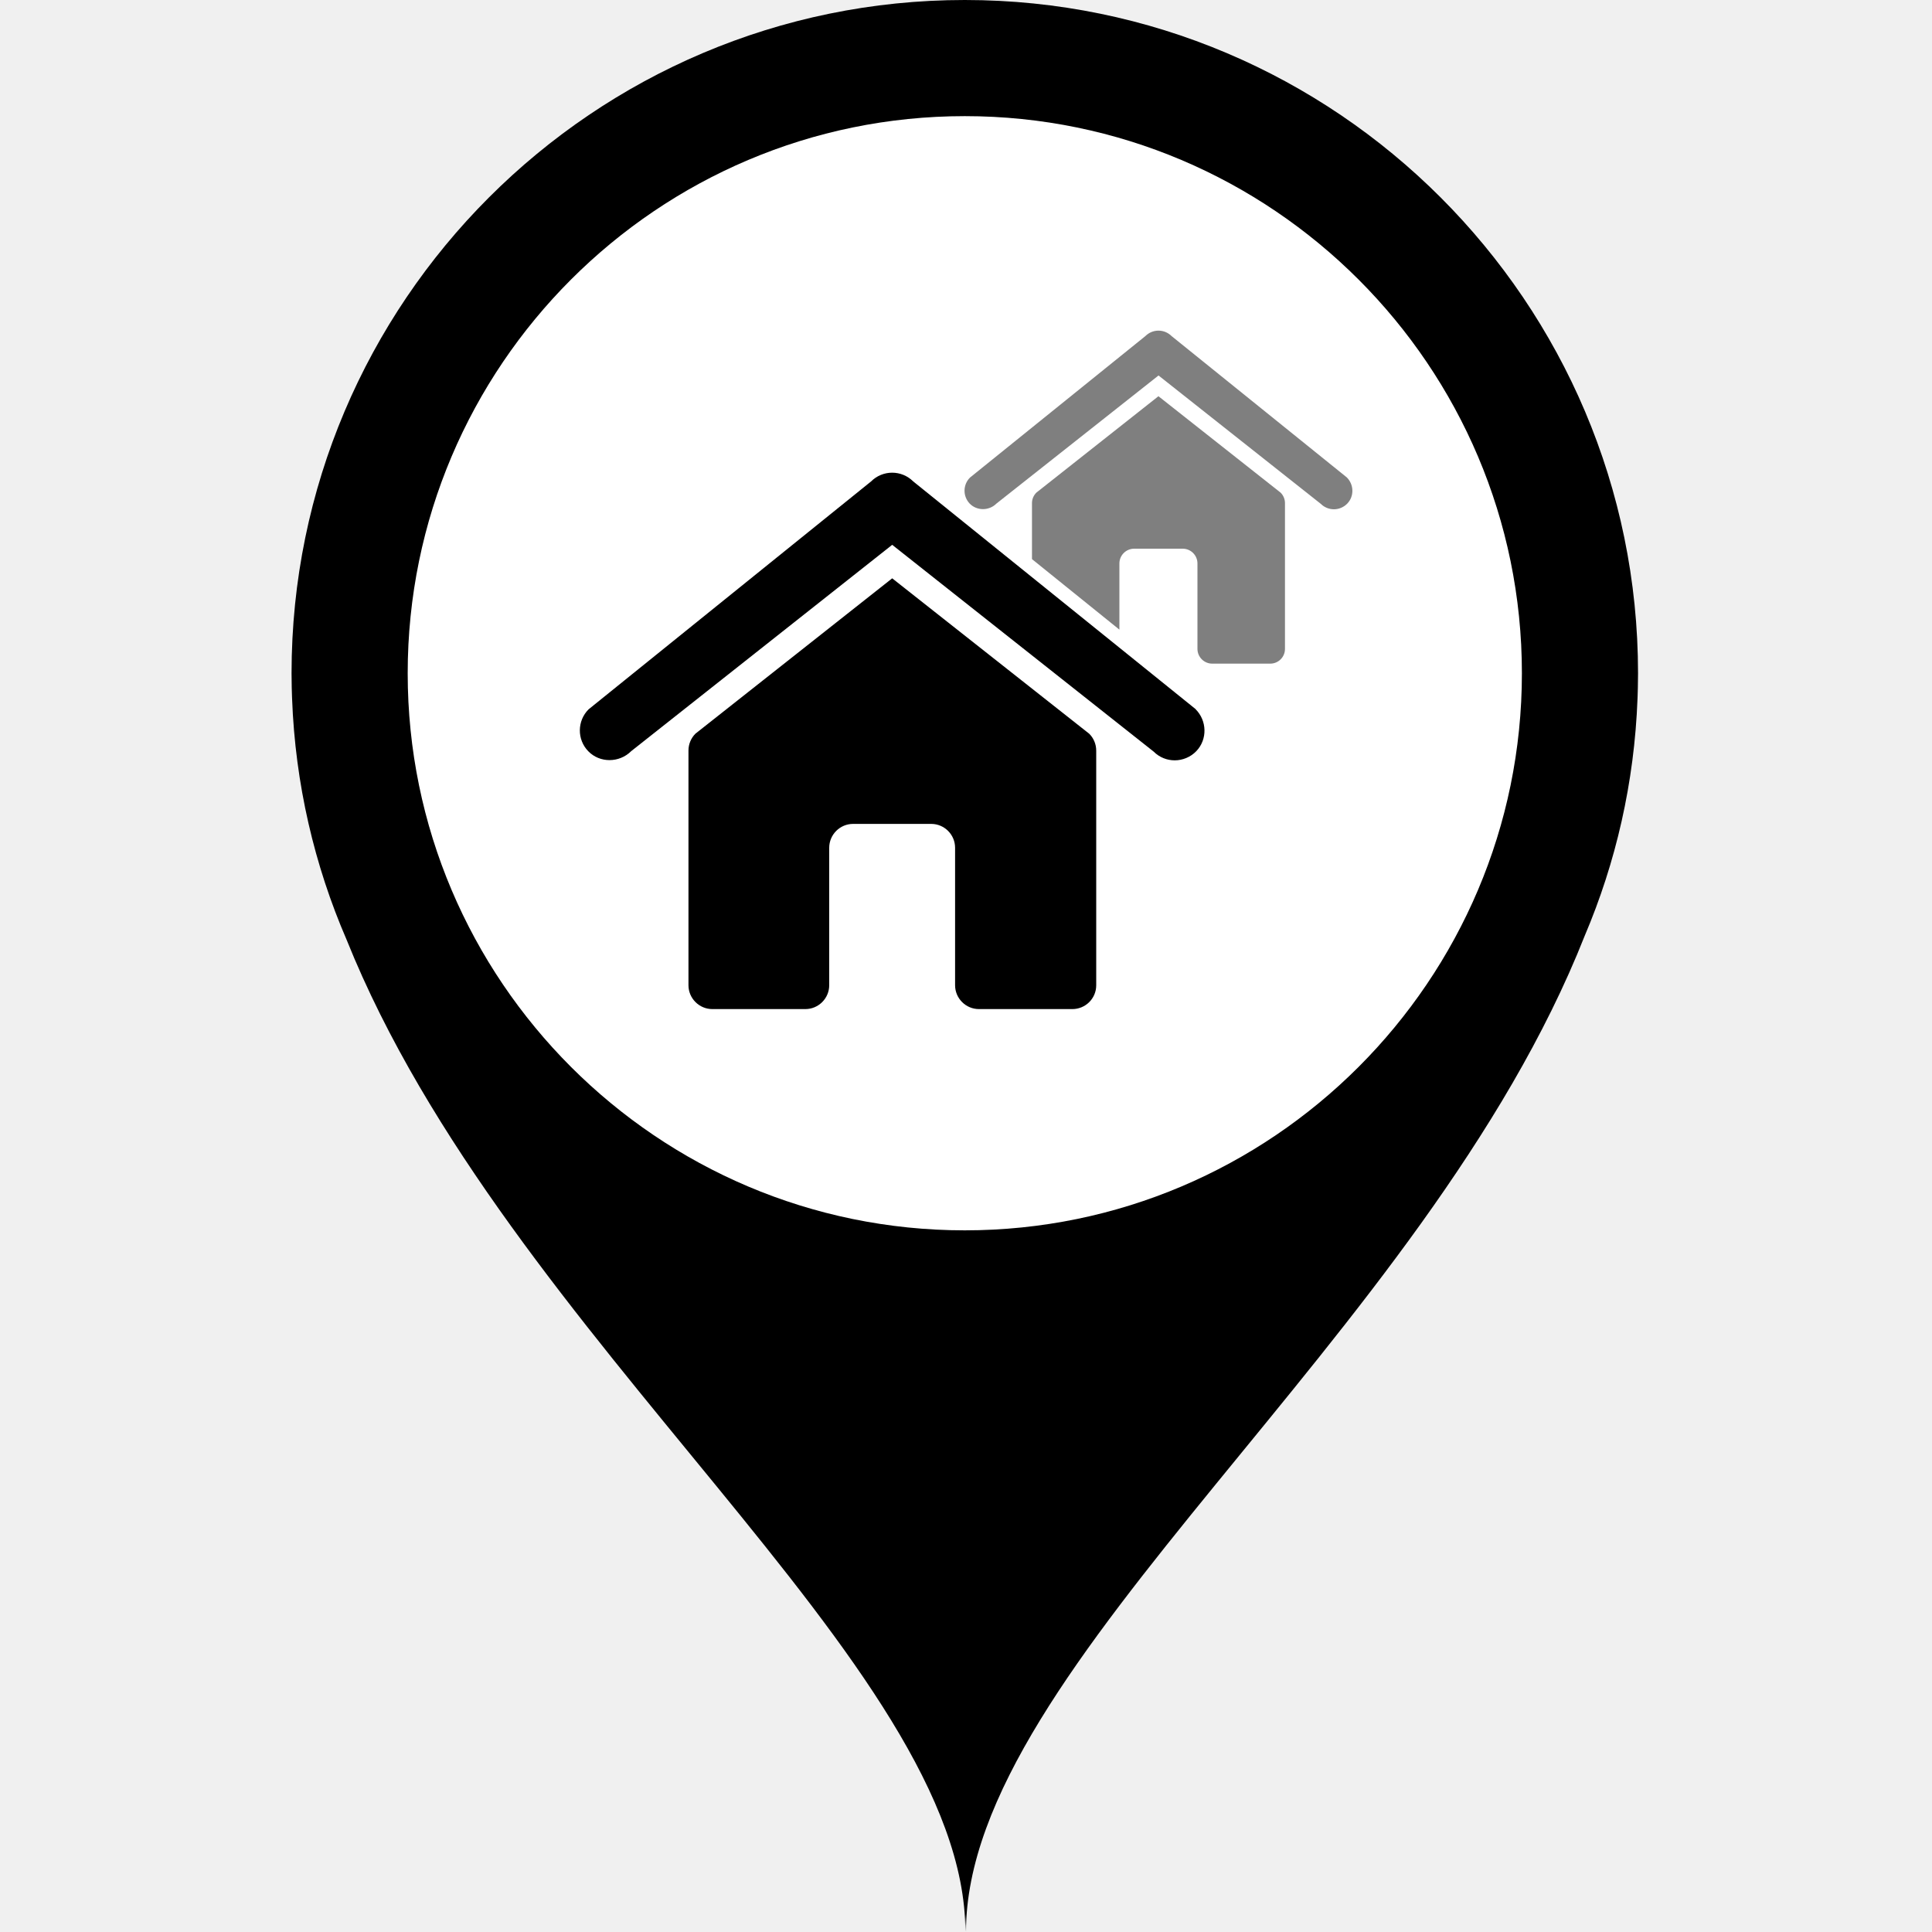
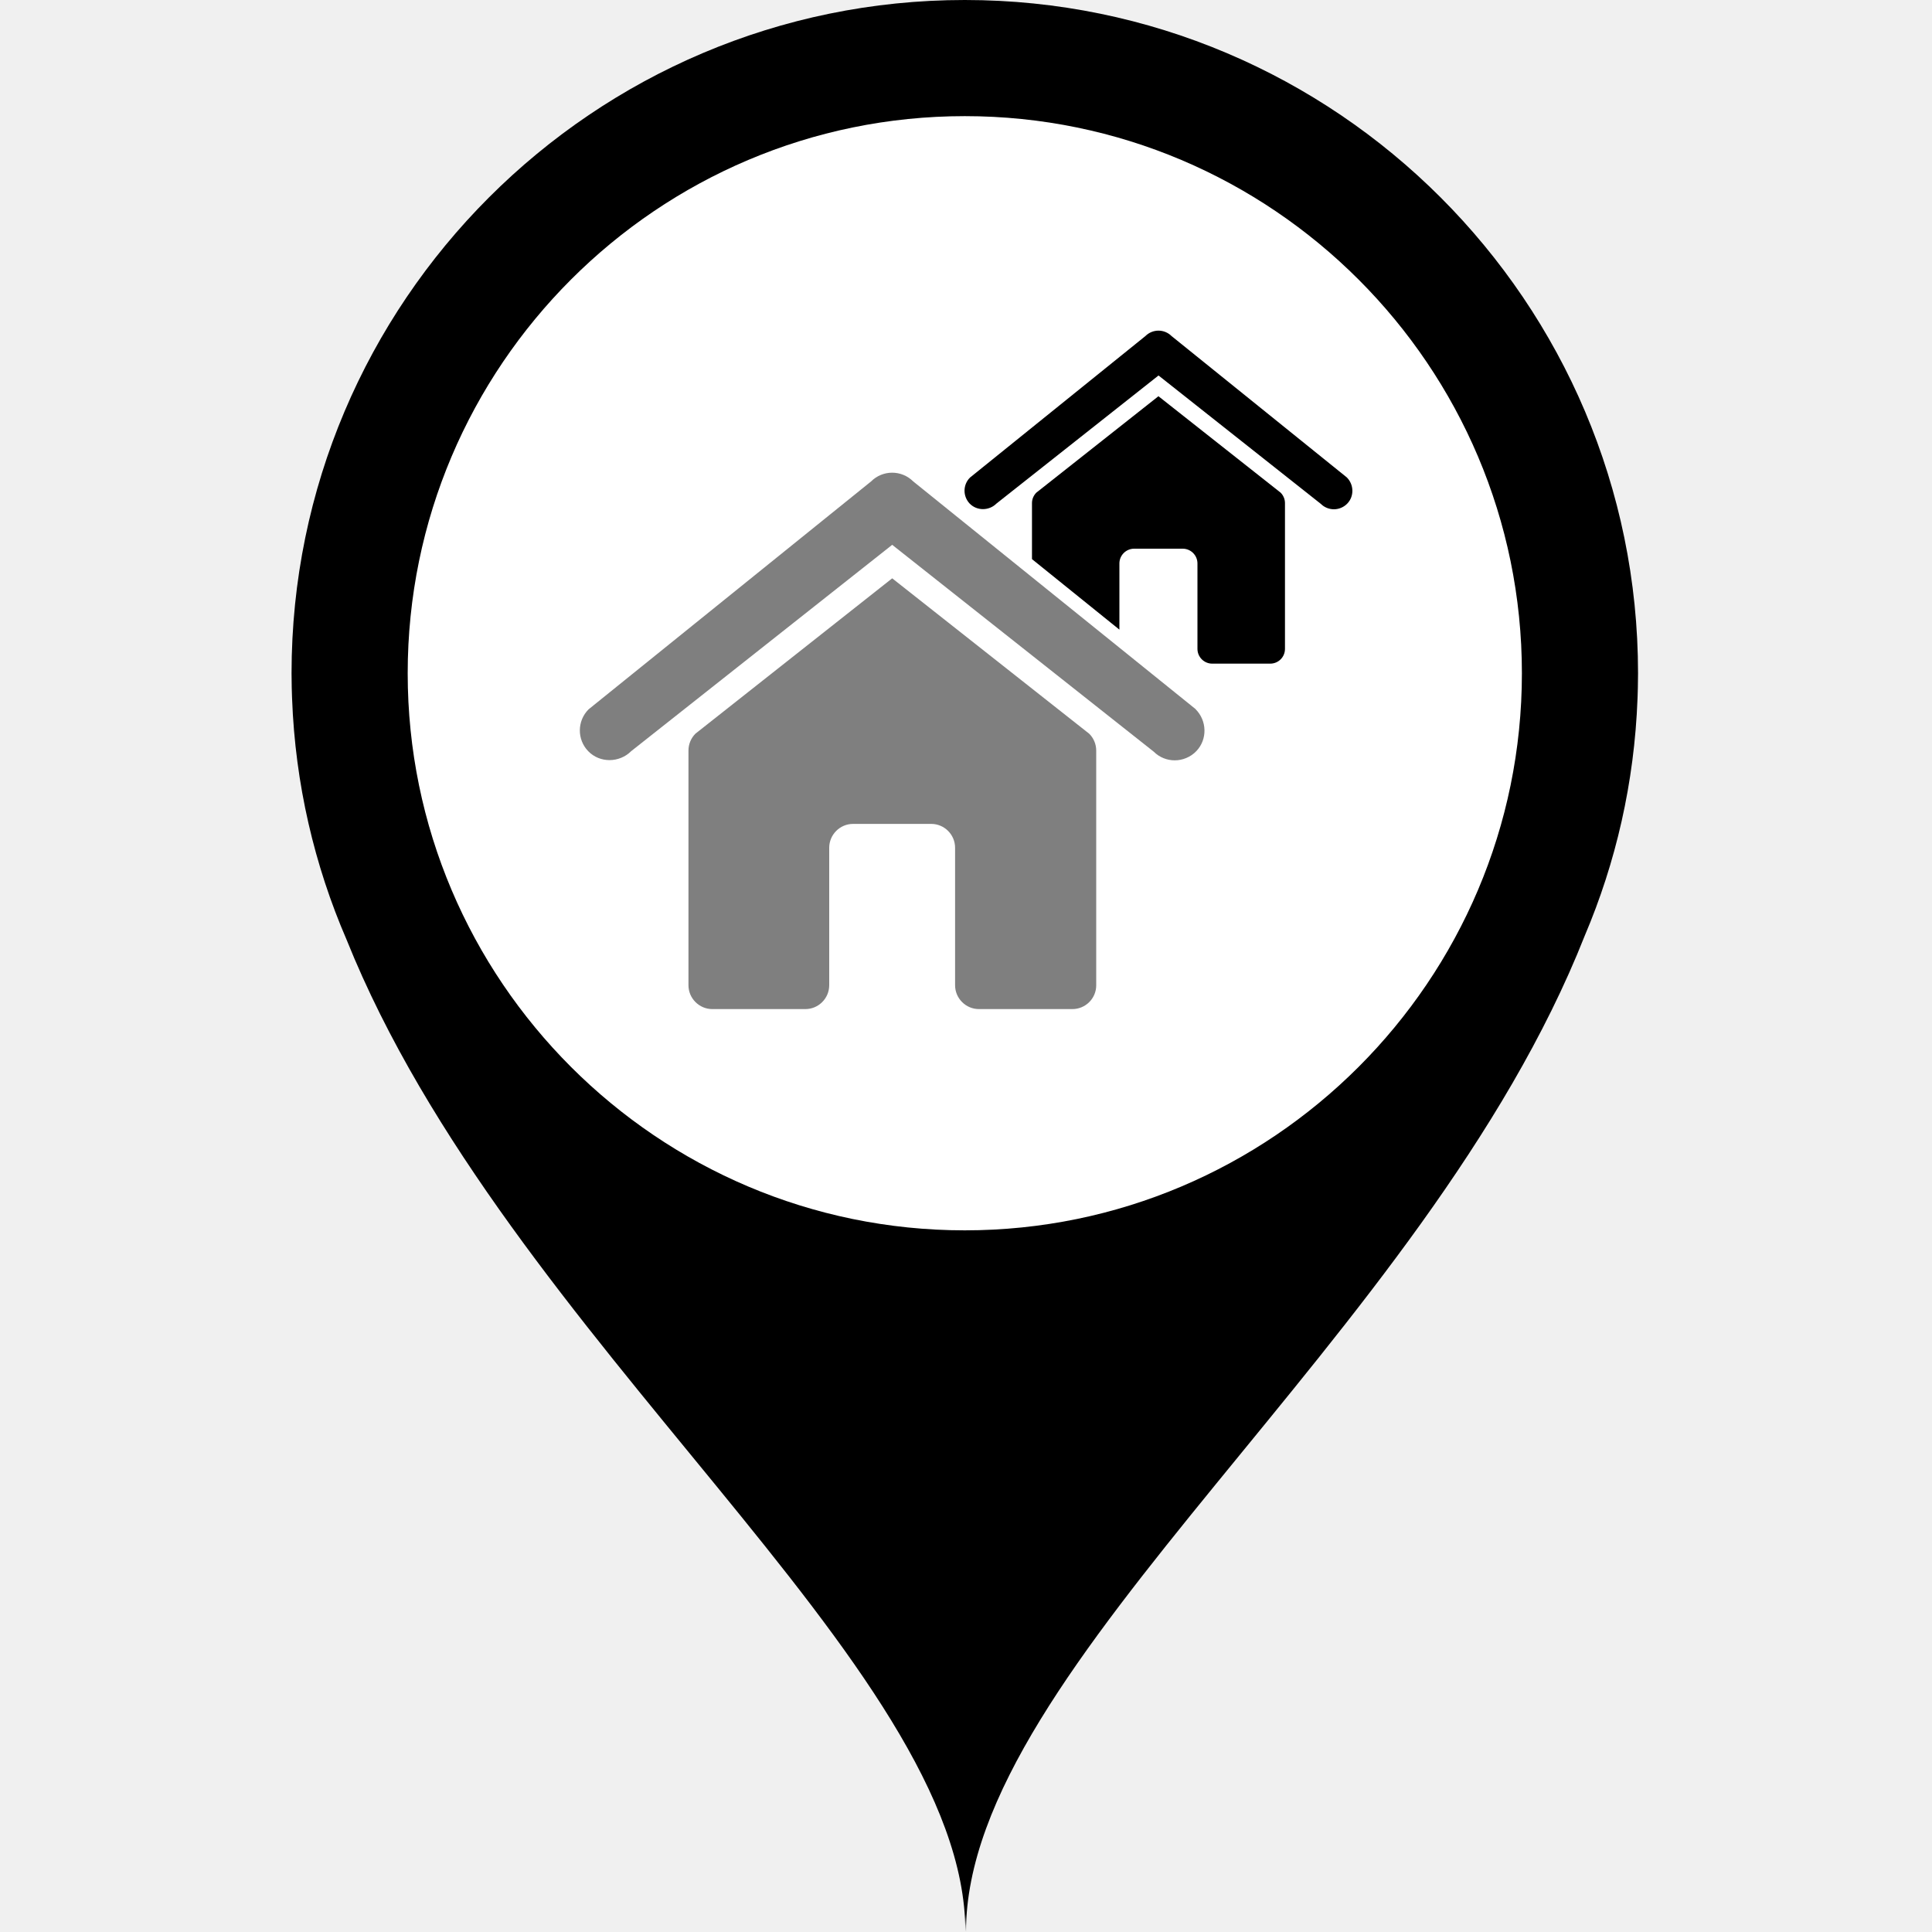
<svg xmlns="http://www.w3.org/2000/svg" class="svg-icon-marker_round-activities-home_secondary svg-icon-marker_round svg-icon-marker_round-activities" version="1.1" viewBox="0 0 800 800">
  <defs>
    <style>
            .svg-icon-marker-background { fill: #fff; }
            .svg-icon-activities-home_secondary-secondary { opacity: .5; }
        </style>
  </defs>
  <path class="svg-icon-marker-marker_round" d="M678.058,289.282c.01-.256.02-.513.029-.769.044-1.27.087-2.539.113-3.813.046-1.971.075-3.946.075-5.925C678.276,125.068,553.208,0,399.501,0S120.726,125.068,120.726,278.775h0c0,.007,0,.015,0,.022,0,1.966.03,3.927.075,5.886.027,1.301.071,2.597.116,3.893.008.218.016.436.025.654,1.311,35.36,9.235,69.057,22.578,99.889,66.594,165.882,256.216,300.297,256.216,410.756l.133-7.452.133,7.452c0-110.815,190.349-245.74,256.184-412.361,12.919-30.379,20.579-63.506,21.873-98.232Z" />
  <path class="svg-icon-marker-background" d="M168.817,278.775c0-127.191,103.493-230.684,230.684-230.684s230.684,103.493,230.684,230.684-103.493,230.684-230.684,230.684-230.684-103.493-230.684-230.684h0Z" />
  <g class="svg-icon-content" transform="translate(240, 120) scale(0.4)">
-     <g class="svg-icon-activities-home_secondary-secondary">
+     <g class="svg-icon-activities-home_secondary-main">
      <path d="M794.2,194.2l-181.4-146.3c-7.5-7.5-19.6-7.5-27.1,0l-181.6,146.5c-7.4,7.4-7.5,19.3-.3,26.9,7.5,7.7,20.1,7.6,27.7,0l167.8-132.6,168,132.9c3.7,3.7,8.7,5.6,13.6,5.6s10.1-2,13.9-6c7.2-7.6,6.8-19.6-.6-27Z" />
      <path d="M599.3,110.1l-126.5,99.9c-2.9,2.9-4.5,6.8-4.5,10.8v58l90.5,73v-68.5c0-8.5,6.9-15.3,15.3-15.3h50.2c8.5,0,15.3,6.9,15.3,15.3v88.4c0,8.5,6.9,15.3,15.3,15.3h60c8.5,0,15.3-6.8,15.3-15.3v-150.9c0-4-1.6-7.9-4.5-10.8l-126.7-100Z" />
    </g>
-     <g class="svg-icon-activities-home_secondary-main">
+     <g class="svg-icon-activities-home_secondary-secondary">
      <path d="M637.6,434l-292.2-235.6c-12.1-12.1-31.6-12.1-43.7,0L9.3,434.3c-11.9,11.9-12.1,31.2-.4,43.3,12,12.5,32.3,12.2,44.5,0l270.2-213.6,270.7,214.1c6,6,13.9,9,21.8,9s16.3-3.2,22.4-9.6c11.6-12.2,11-31.6-.9-43.4Z" />
      <path d="M323.7,298.6l-203.8,160.9c-4.6,4.6-7.2,10.9-7.2,17.4v243c0,13.6,11.1,24.7,24.7,24.7h96.3c13.6,0,24.7-11.1,24.7-24.7v-142.3c0-13.6,11.1-24.7,24.7-24.7h80.9c13.6,0,24.7,11.1,24.7,24.7v142.3c0,13.6,11.1,24.7,24.7,24.7h96.7c13.6,0,24.7-11,24.7-24.6v-243c0-6.5-2.6-12.8-7.2-17.4l-204.1-161Z" />
    </g>
  </g>
</svg>
